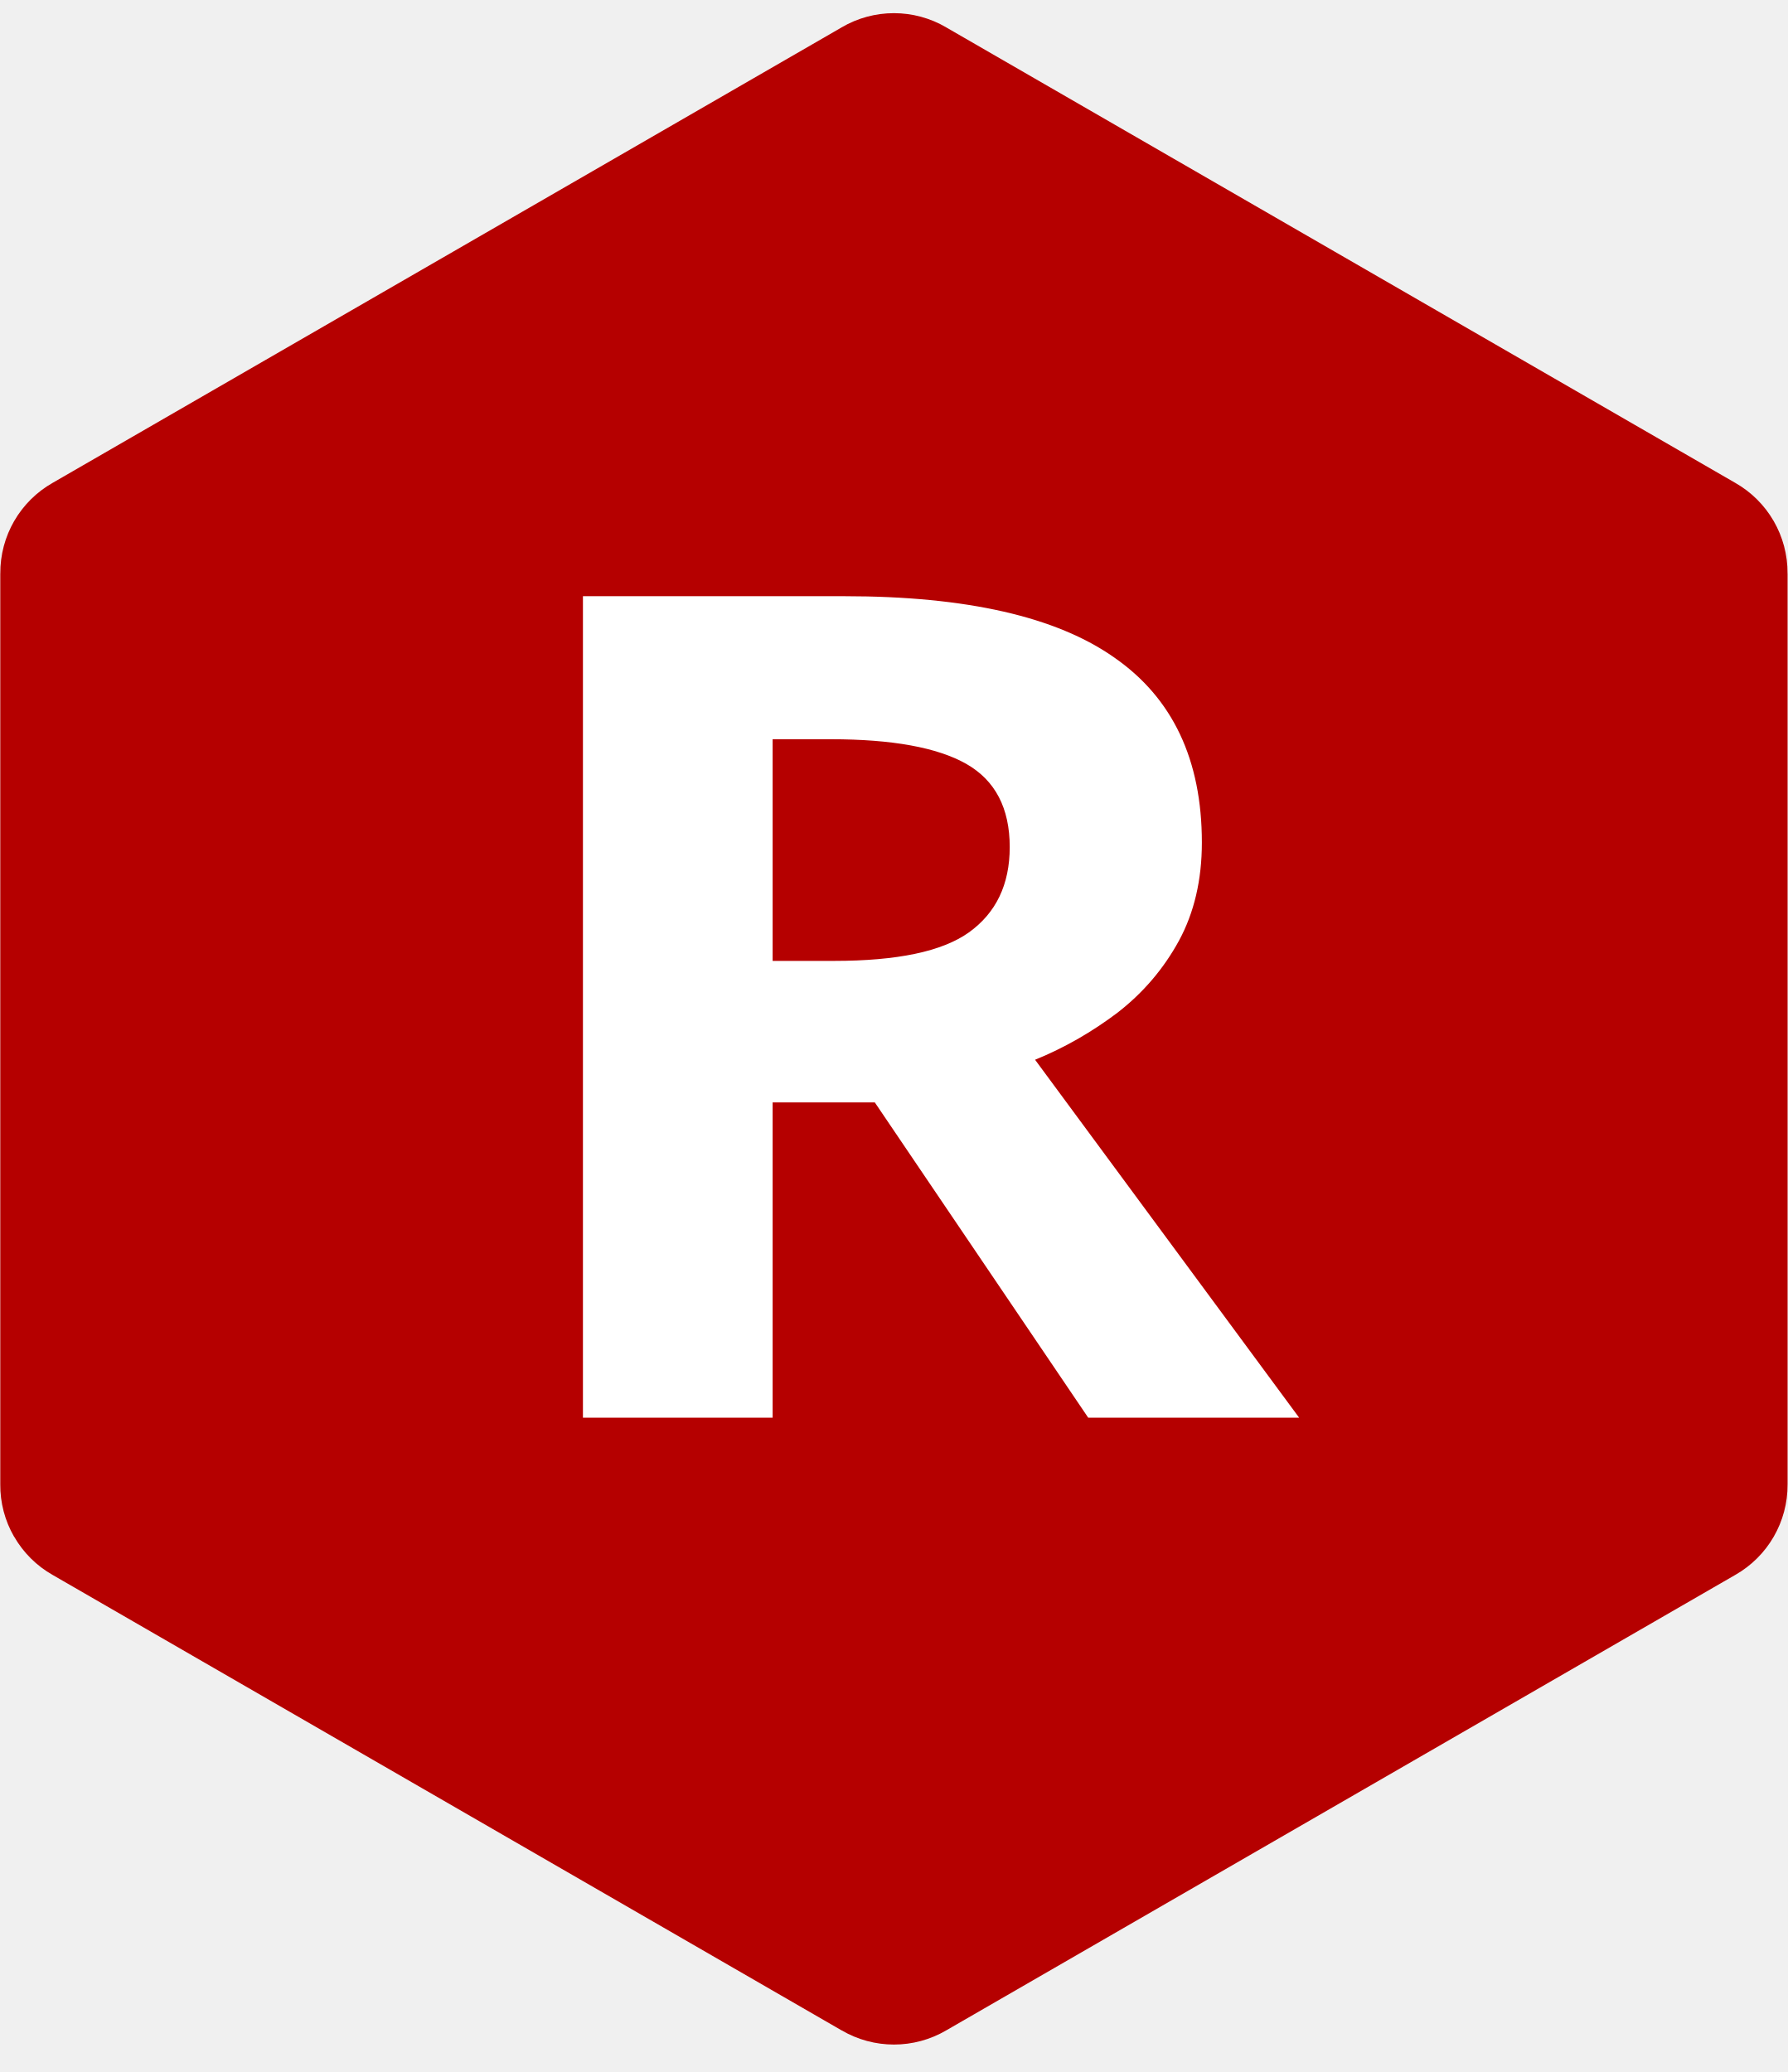
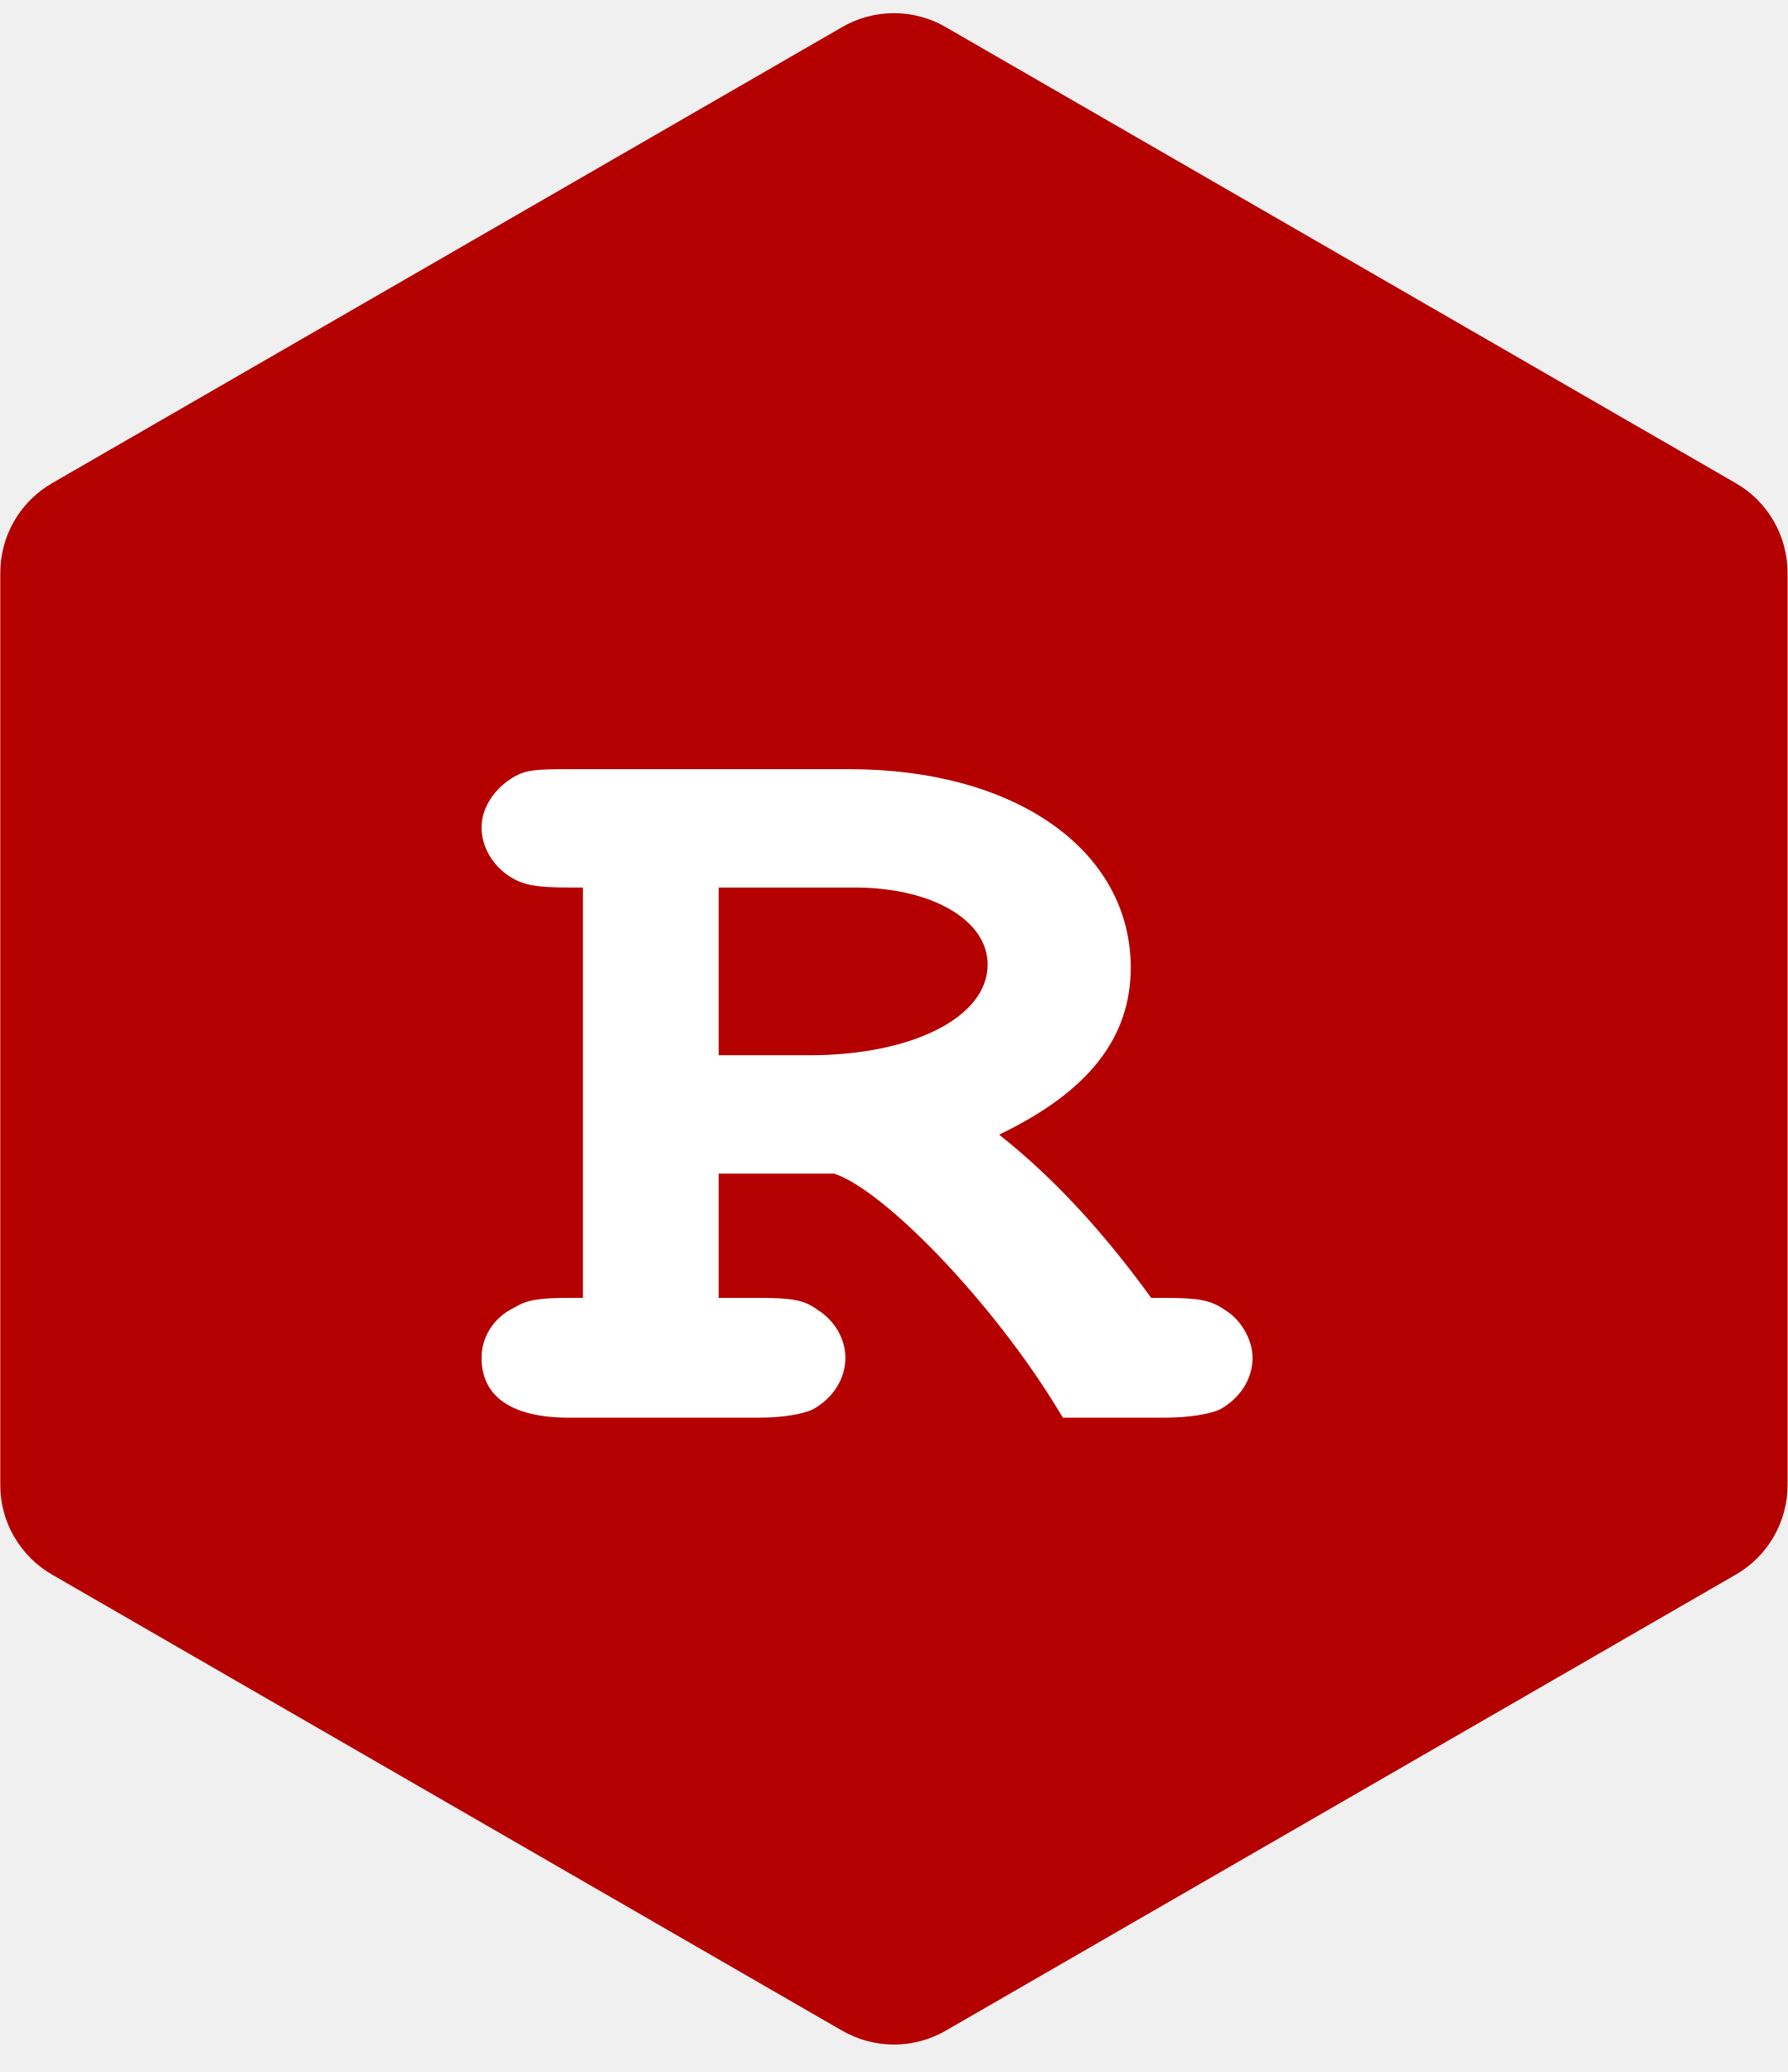
<svg xmlns="http://www.w3.org/2000/svg" width="63.36" height="73.44" data-name="Layer 1">
  <g>
    <path id="svg_1" fill="#b50000" d="m0.503,54.468a3.637,3.637 0 0 0 1.366,1.356l27.953,16.139l0.001,-0.001a3.668,3.668 0 0 0 3.715,0l27.954,-16.139a3.666,3.666 0 0 0 1.857,-3.216l0,-32.277l-0.001,-0.001a3.667,3.667 0 0 0 -1.858,-3.217l-27.954,-16.139l0,-0.001a3.663,3.663 0 0 0 -3.713,0l0,0.001l-27.953,16.139a3.665,3.665 0 0 0 -1.859,3.217l-0.001,0.001l0,32.277a3.644,3.644 0 0 0 0.49,1.861" class="cls-1" />
-     <text transform="matrix(1.85437 0 0 1.69873 -17.2691 -11.091)" stroke="null" font-style="normal" font-weight="bold" xml:space="preserve" text-anchor="start" font-family="'Quicksand'" font-size="24" stroke-width="0" id="svg_5" y="36.108" x="18.297" fill="#ffffff">R</text>
+     <text transform="matrix(1.85437 0 0 1.69873 -17.2691 -11.091)" stroke="null" font-style="normal" font-weight="bold" xml:space="preserve" text-anchor="start" font-family="'Courier'" font-size="24" stroke-width="0" id="svg_5" y="36.108" x="18.297" fill="#ffffff">R</text>
  </g>
</svg>
